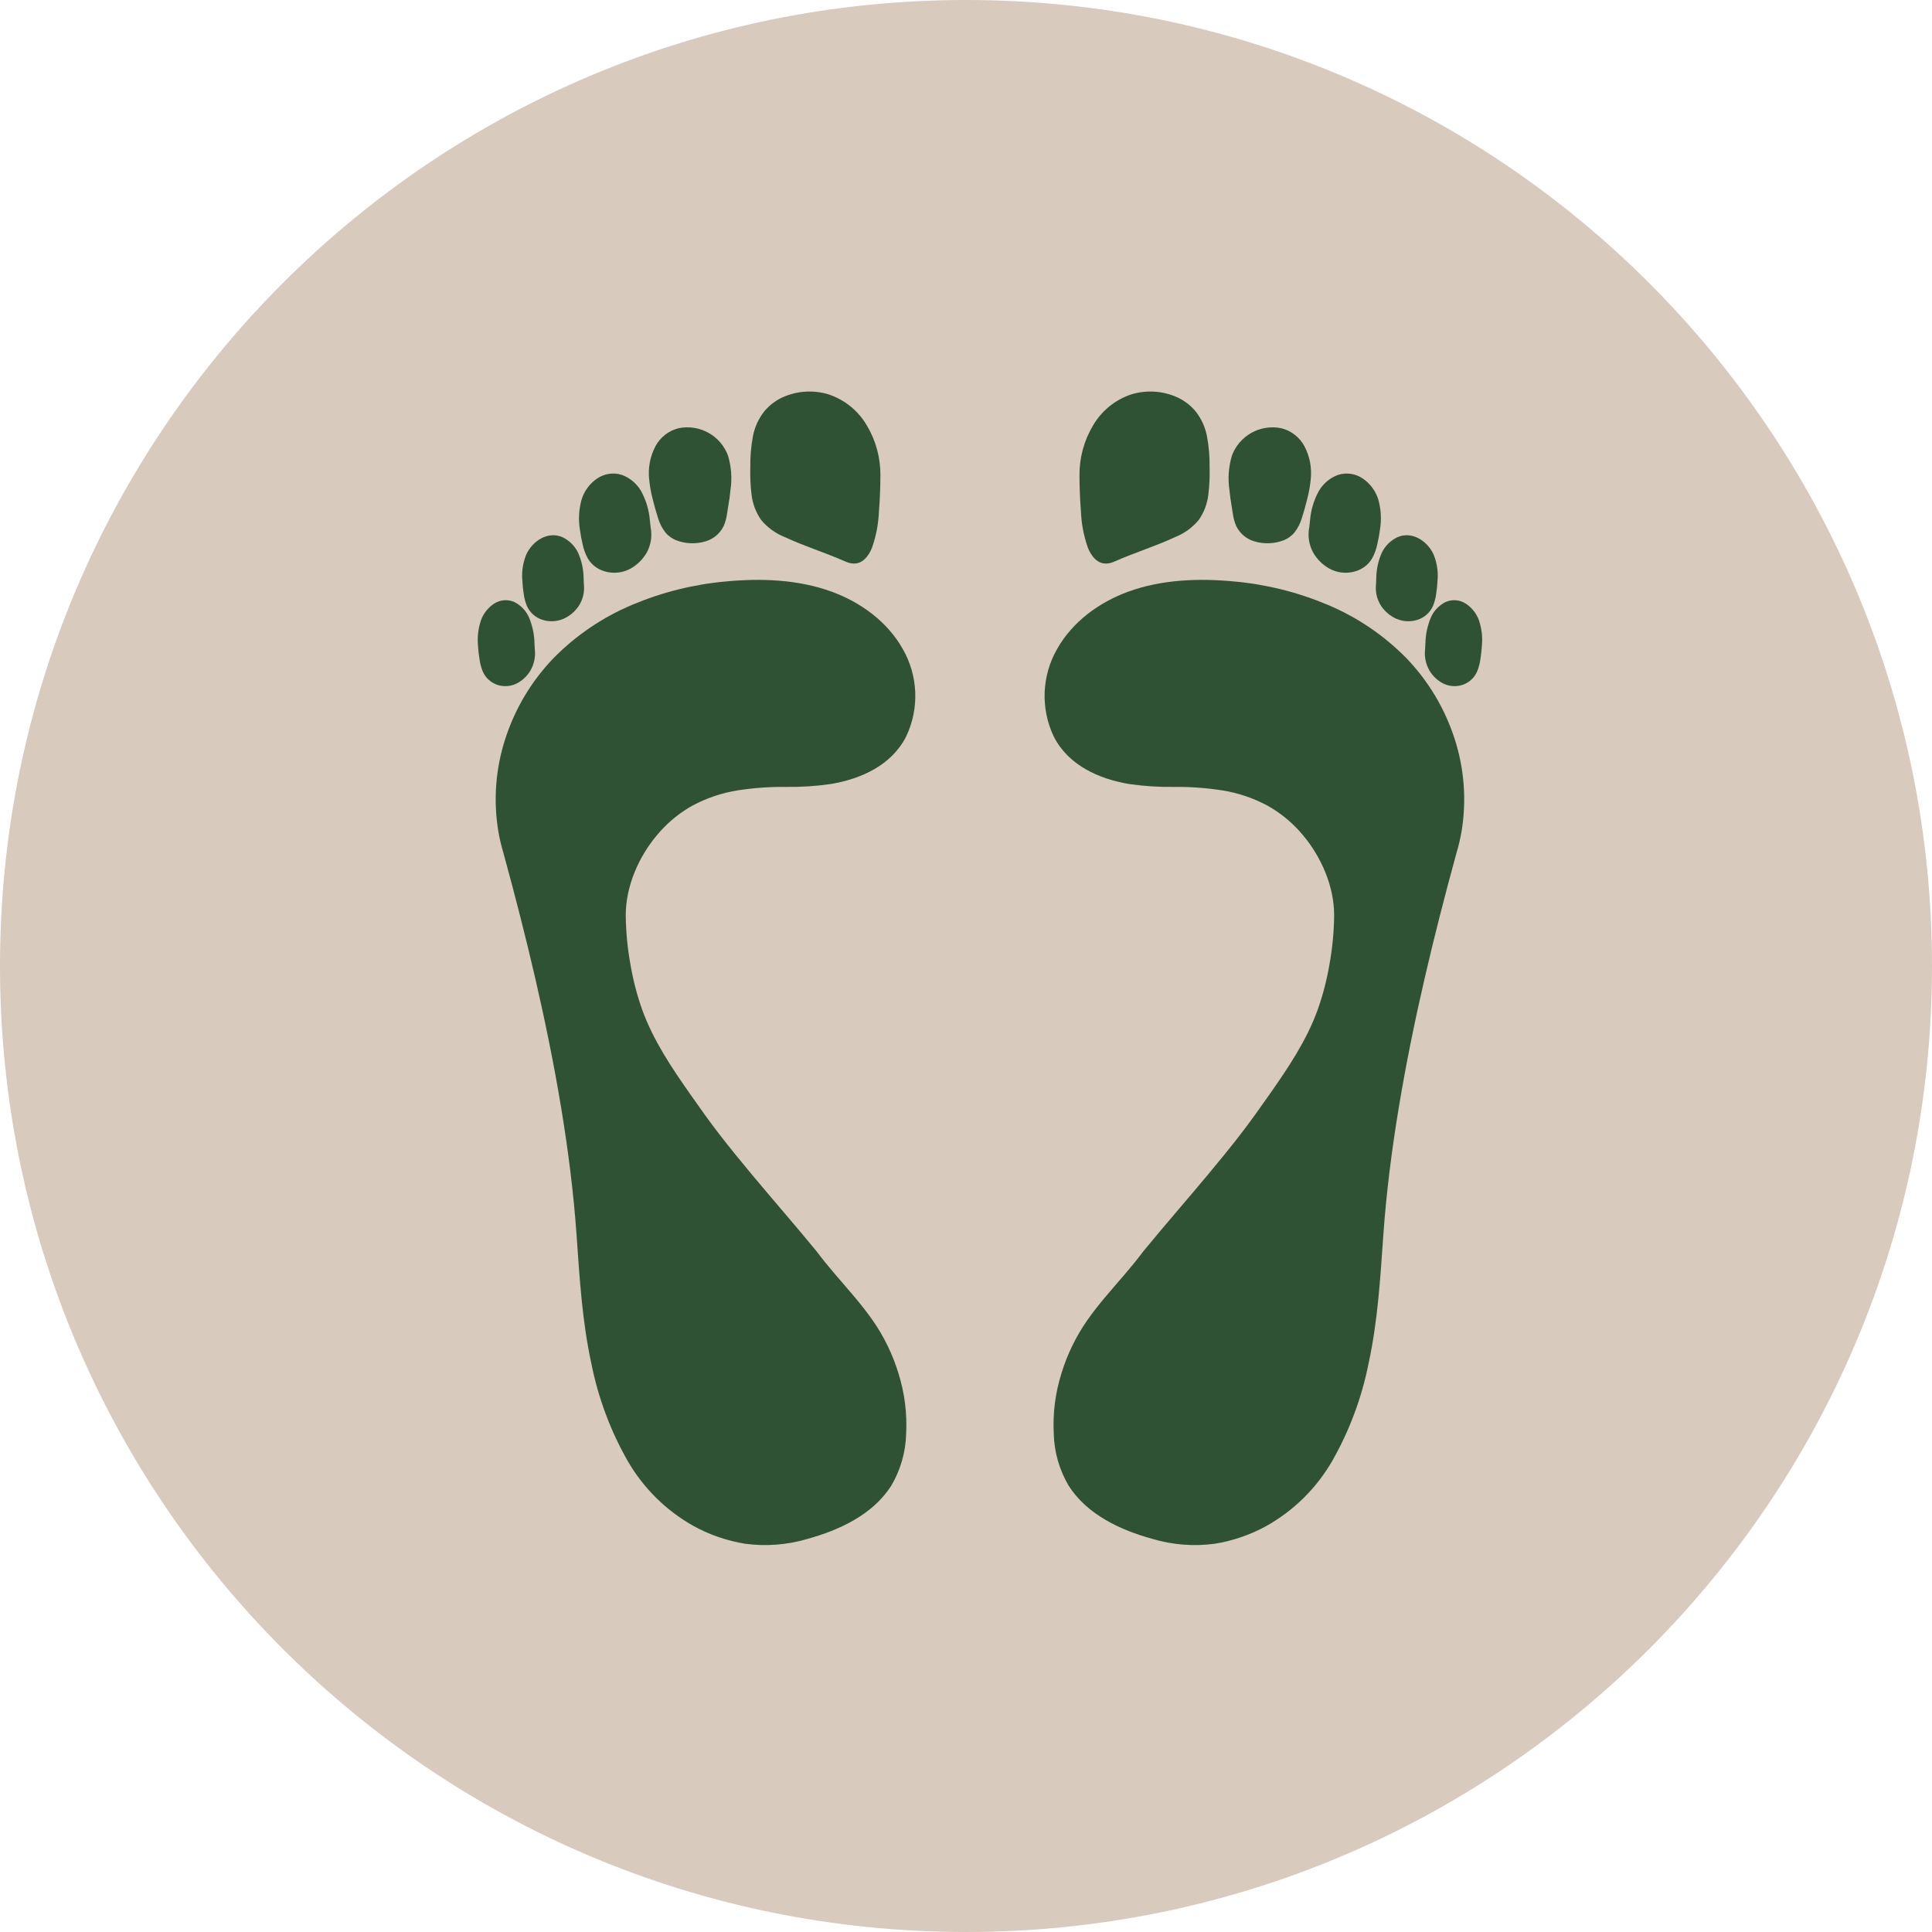
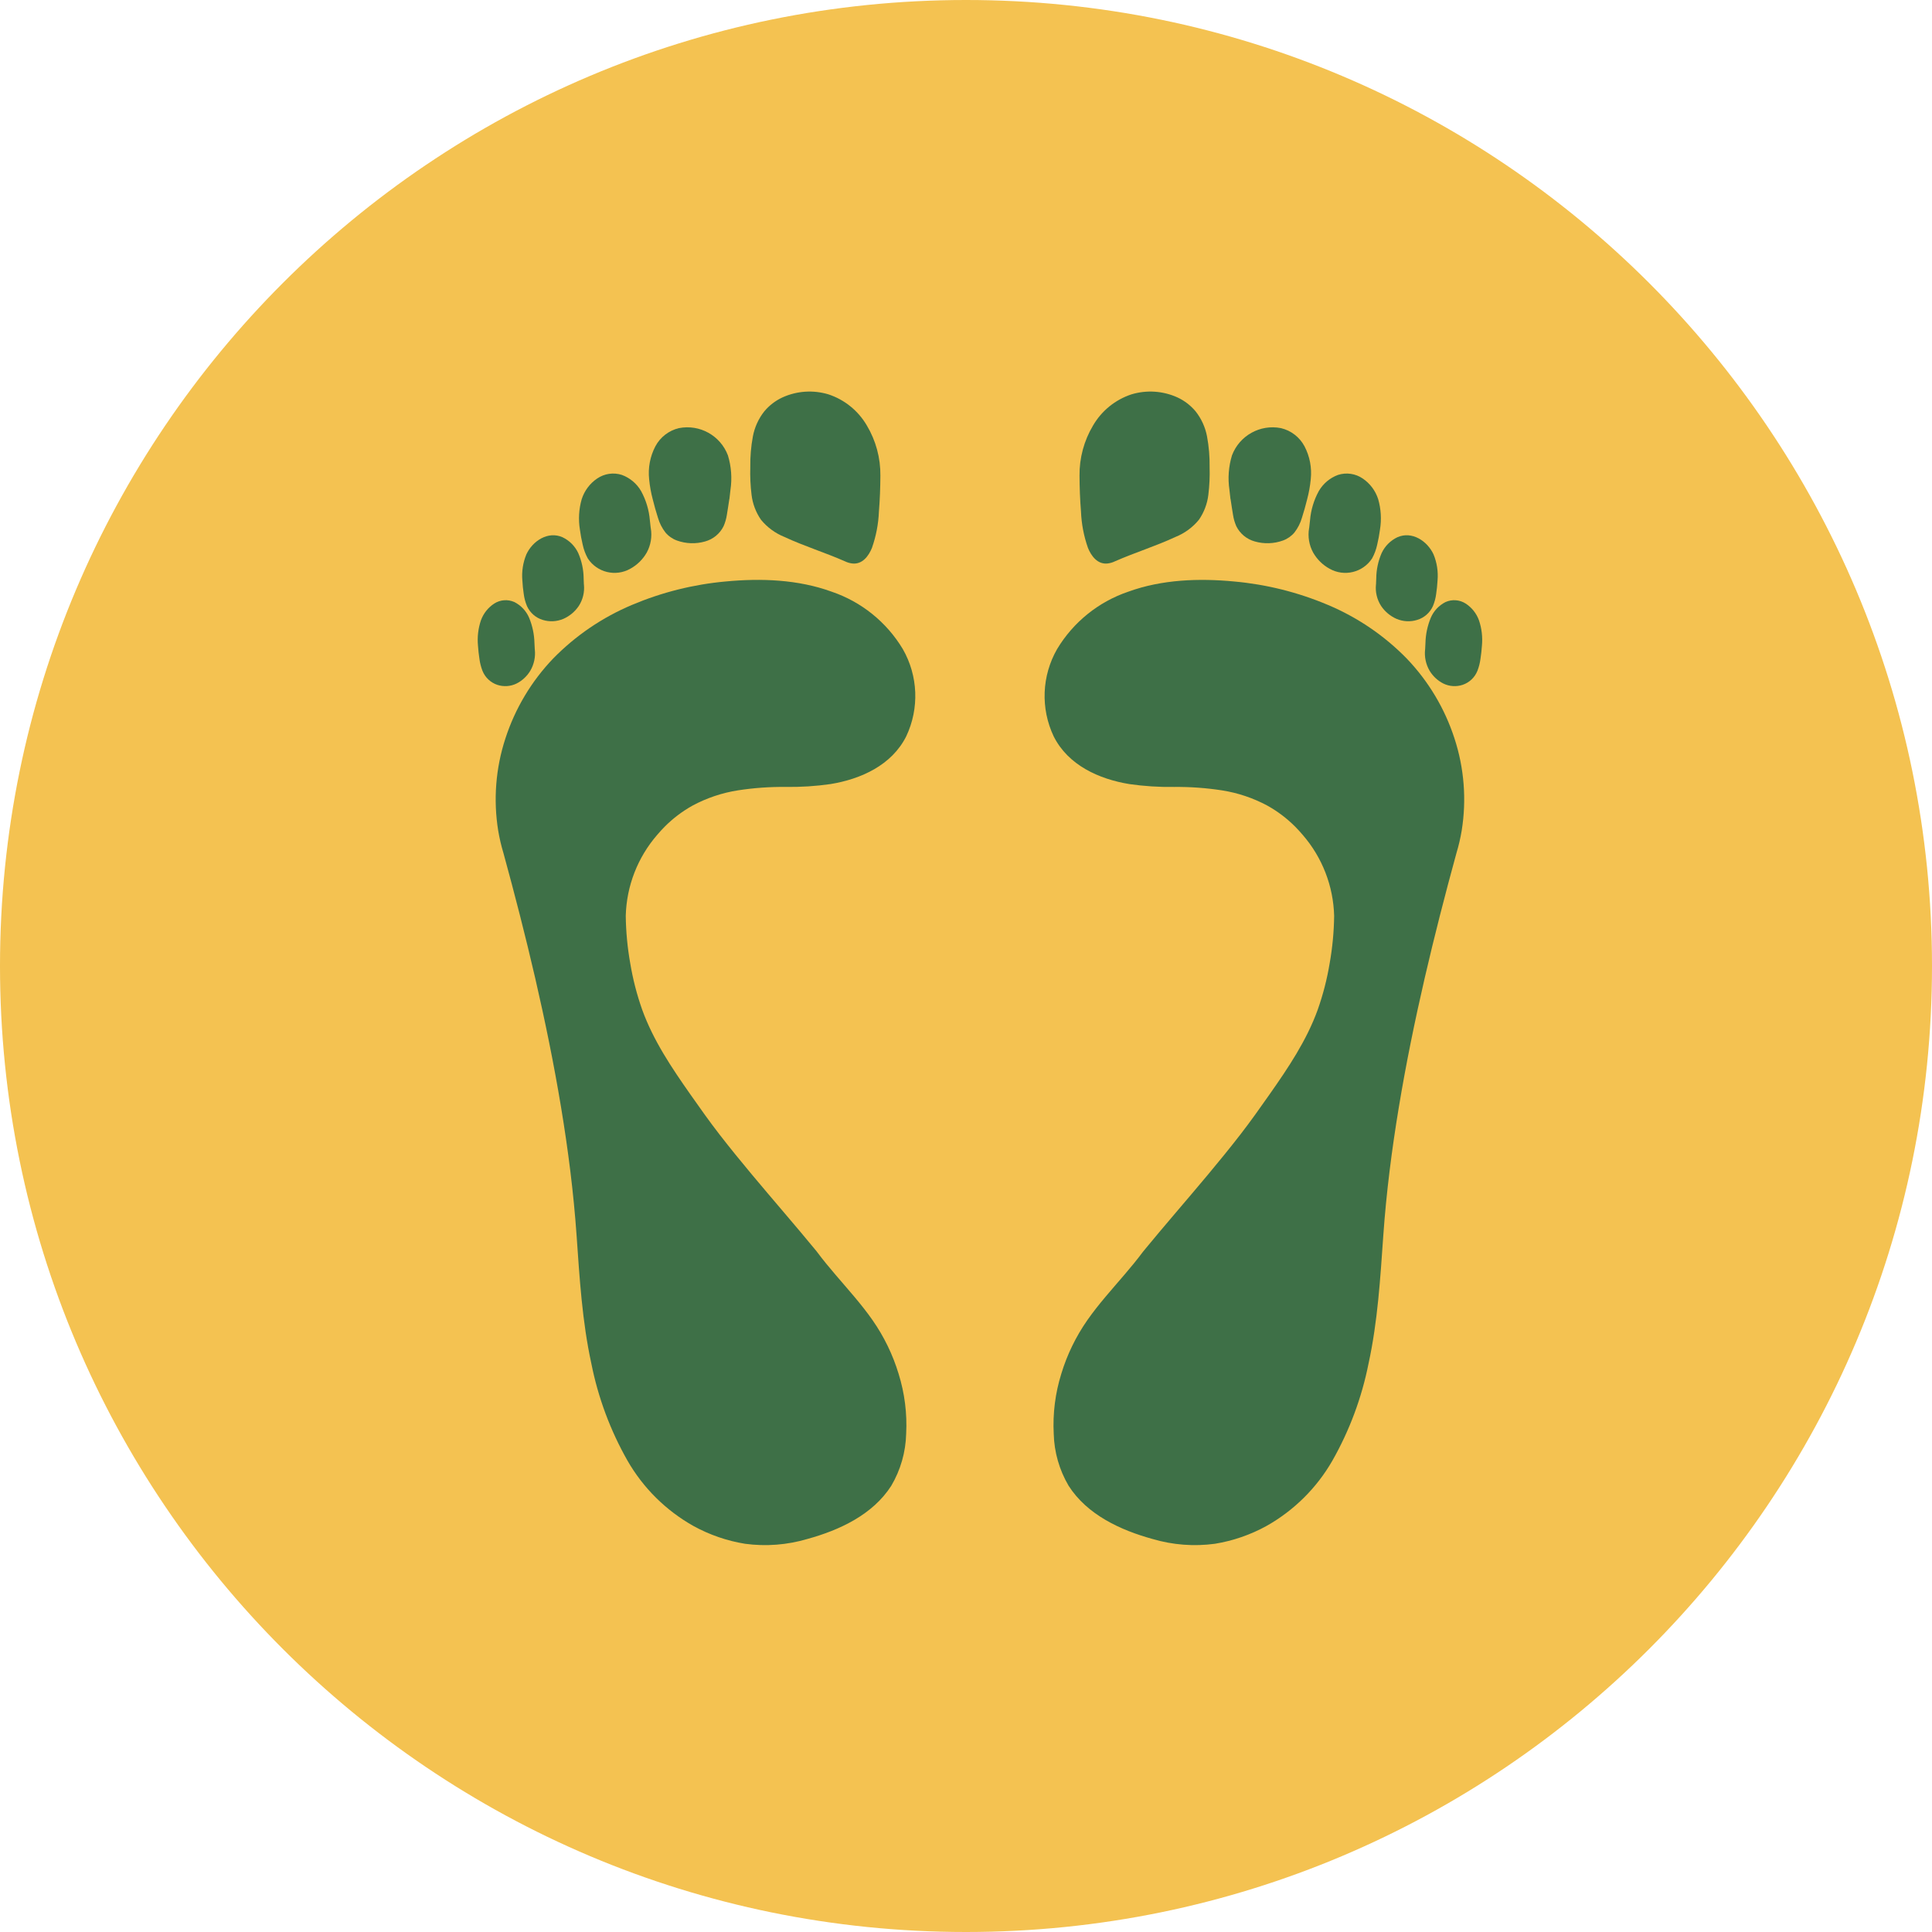
- <svg xmlns="http://www.w3.org/2000/svg" width="404" height="404" viewBox="0 0 404 404">
+ <svg xmlns="http://www.w3.org/2000/svg" id="Group_1181964" data-name="Group 1181964" width="316.314" height="316.314" viewBox="0 0 316.314 316.314">
  <defs>
    <clipPath id="clip-path">
-       <rect id="Rectangle_405106" data-name="Rectangle 405106" width="338.018" height="338.018" fill="#2f5235" />
+       <rect id="Rectangle_405106" data-name="Rectangle 405106" width="264.653" height="264.653" fill="#3e7047" />
    </clipPath>
  </defs>
-   <g id="Group_1178921" data-name="Group 1178921" transform="translate(-282.051 -2729)">
-     <circle id="Ellipse_11675" data-name="Ellipse 11675" cx="202" cy="202" r="202" transform="translate(282.051 2729)" fill="#d8cabd" />
-     <g id="Group_1178708" data-name="Group 1178708" transform="translate(9785.051 5167.58)">
-       <g id="Group_1177601" data-name="Group 1177601" transform="translate(-9467.092 -2405.091)">
-         <g id="Group_1177600" data-name="Group 1177600" transform="translate(0 -0.001)" clip-path="url(#clip-path)">
-           <path id="Path_1033898" data-name="Path 1033898" d="M225.212,112.529c-.705,1.76-2.044,3.569-4.172,3.311a4.85,4.85,0,0,1-1.5-.449c-4.159-1.832-8.518-3.168-12.639-5.093a12.19,12.19,0,0,1-4.91-3.595,11.609,11.609,0,0,1-1.972-5.2,37.81,37.81,0,0,1-.264-5.832,32.246,32.246,0,0,1,.537-6.392A12.038,12.038,0,0,1,202.7,84a10.958,10.958,0,0,1,3.784-2.893,13.691,13.691,0,0,1,9.609-.632,14.58,14.58,0,0,1,8.027,6.5,20.044,20.044,0,0,1,2.837,10.514c-.011,2.494-.105,5-.306,7.49a25.95,25.95,0,0,1-1.44,7.545" transform="translate(-78.764 -31.503)" fill="#2f5235" />
-           <path id="Path_1033899" data-name="Path 1033899" d="M181.595,107.162a.386.386,0,0,1-.044.13c0,.015,0,.029,0,.045-.174,1.061-.309,2.13-.5,3.189a9.605,9.605,0,0,1-.686,2.379,6.128,6.128,0,0,1-3.873,3.2,9.565,9.565,0,0,1-5.91-.207,5.656,5.656,0,0,1-2.382-1.675,9.189,9.189,0,0,1-1.56-3.074c-.411-1.253-.755-2.535-1.078-3.812a25.924,25.924,0,0,1-.762-4.24,12.07,12.07,0,0,1,1.309-6.9,7.548,7.548,0,0,1,4.915-3.793,9.08,9.08,0,0,1,10.248,5.7,16.384,16.384,0,0,1,.532,7.212c-.059.618-.132,1.236-.208,1.853" transform="translate(-64.962 -36.362)" fill="#2f5235" />
-           <path id="Path_1033900" data-name="Path 1033900" d="M151.342,128.1c-2.955,1.626-7.125.874-8.874-2.144a10.614,10.614,0,0,1-1.08-2.908,31.766,31.766,0,0,1-.578-3.124,14.49,14.49,0,0,1,.374-6.368,8.255,8.255,0,0,1,3.223-4.317,5.94,5.94,0,0,1,5.179-.759,7.717,7.717,0,0,1,4.022,3.389,15.371,15.371,0,0,1,1.83,6.107c.066.526.121,1.054.174,1.582a.567.567,0,0,1,.021.077,7.848,7.848,0,0,1-.853,5.089,8.838,8.838,0,0,1-3.437,3.377" transform="translate(-55.452 -42.661)" fill="#2f5235" />
-           <path id="Path_1033901" data-name="Path 1033901" d="M129.6,146.985a6.264,6.264,0,0,1-4.312.214,5.277,5.277,0,0,1-3.283-2.884,9.7,9.7,0,0,1-.676-2.508c-.143-.938-.242-1.884-.291-2.832a11.637,11.637,0,0,1,.843-5.495c1.286-2.775,4.5-4.922,7.556-3.567a6.9,6.9,0,0,1,3.289,3.312,13.6,13.6,0,0,1,1.127,5.317c.021.406.036.811.048,1.217,0,.013.008.025.009.039a6.933,6.933,0,0,1-1.079,4.491,7.549,7.549,0,0,1-3.23,2.7" transform="translate(-47.718 -51.062)" fill="#2f5235" />
-           <path id="Path_1033902" data-name="Path 1033902" d="M106.33,156.128a7.019,7.019,0,0,1,2.785-3.506,4.439,4.439,0,0,1,4.217-.308,6.568,6.568,0,0,1,3.056,3.242,14.658,14.658,0,0,1,1.134,5.324c.028.435.048.87.067,1.306a.685.685,0,0,1,.013.08,7.233,7.233,0,0,1-.942,4.4,7.077,7.077,0,0,1-2.887,2.69,5.357,5.357,0,0,1-4.016.271,5.079,5.079,0,0,1-3.1-2.932,10.784,10.784,0,0,1-.643-2.52c-.136-.9-.242-1.818-.3-2.731a12.792,12.792,0,0,1,.62-5.314" transform="translate(-41.667 -59.904)" fill="#2f5235" />
-           <path id="Path_1033903" data-name="Path 1033903" d="M190.657,299.717c-2.348-3.36-5.1-6.4-7.762-9.514-1.326-1.551-2.629-3.122-3.849-4.759a.525.525,0,0,1-.094-.123c-4.458-5.429-9.081-10.719-13.58-16.113-2.279-2.733-4.531-5.491-6.709-8.305-2.119-2.74-4.119-5.56-6.107-8.4-3.9-5.563-7.744-11.26-10.07-17.693a57.146,57.146,0,0,1-2.506-9.727,60.873,60.873,0,0,1-.937-9.919c-.036-6.128,2.67-12.3,6.574-16.935q.755-.9,1.584-1.728a26.148,26.148,0,0,1,5.821-4.4,29.82,29.82,0,0,1,9.492-3.184,61.584,61.584,0,0,1,10-.714,59.254,59.254,0,0,0,9.358-.6c6.363-1.043,12.8-3.95,15.821-9.976a19.713,19.713,0,0,0-.721-18.261c-3.211-5.708-8.8-9.778-14.879-11.991-7.03-2.56-14.77-2.835-22.153-2.132a65.354,65.354,0,0,0-19.561,4.888,50.372,50.372,0,0,0-16.507,11.216,43.581,43.581,0,0,0-9.987,16.7,40.96,40.96,0,0,0-1.514,19.287,37.721,37.721,0,0,0,1.1,4.712c2.374,8.663,4.613,17.364,6.634,26.117,2.068,8.958,3.912,17.971,5.414,27.042,1.471,8.878,2.614,17.816,3.245,26.794s1.164,17.93,3.08,26.751a67.989,67.989,0,0,0,7.564,20.335,36.541,36.541,0,0,0,13.762,13.641,33.475,33.475,0,0,0,10.824,3.738,31.22,31.22,0,0,0,13.024-1.005c6.707-1.847,13.676-5.071,17.549-11.135a22.5,22.5,0,0,0,3.108-10.858,35.906,35.906,0,0,0-1.584-12.562,39.746,39.746,0,0,0-5.434-11.192" transform="translate(-44.1 -57.141)" fill="#2f5235" />
-           <path id="Path_1033904" data-name="Path 1033904" d="M315.147,112.529c.705,1.76,2.044,3.569,4.172,3.311a4.85,4.85,0,0,0,1.5-.449c4.159-1.832,8.518-3.168,12.639-5.093a12.19,12.19,0,0,0,4.91-3.595,11.608,11.608,0,0,0,1.972-5.2,37.806,37.806,0,0,0,.265-5.832,32.29,32.29,0,0,0-.538-6.392A12.044,12.044,0,0,0,337.659,84a10.966,10.966,0,0,0-3.784-2.893,13.691,13.691,0,0,0-9.609-.632,14.58,14.58,0,0,0-8.027,6.5A20.044,20.044,0,0,0,313.4,97.494c.011,2.494.105,5,.306,7.49a25.951,25.951,0,0,0,1.44,7.545" transform="translate(-123.578 -31.503)" fill="#2f5235" />
-           <path id="Path_1033905" data-name="Path 1033905" d="M365.272,107.162a.385.385,0,0,0,.044.13c0,.015,0,.029,0,.045.174,1.061.31,2.13.5,3.189a9.6,9.6,0,0,0,.686,2.379,6.129,6.129,0,0,0,3.873,3.2,9.565,9.565,0,0,0,5.91-.207,5.655,5.655,0,0,0,2.382-1.675,9.188,9.188,0,0,0,1.56-3.074c.411-1.253.755-2.535,1.078-3.812a25.927,25.927,0,0,0,.762-4.24,12.07,12.07,0,0,0-1.31-6.9,7.548,7.548,0,0,0-4.915-3.793A9.08,9.08,0,0,0,365.6,98.1a16.384,16.384,0,0,0-.532,7.212c.059.618.132,1.236.208,1.853" transform="translate(-143.888 -36.362)" fill="#2f5235" />
-           <path id="Path_1033906" data-name="Path 1033906" d="M396.894,128.1c2.954,1.626,7.125.874,8.874-2.144a10.615,10.615,0,0,0,1.08-2.908c.245-1.029.437-2.076.578-3.124a14.49,14.49,0,0,0-.374-6.368,8.255,8.255,0,0,0-3.223-4.317,5.94,5.94,0,0,0-5.179-.759,7.717,7.717,0,0,0-4.022,3.389,15.37,15.37,0,0,0-1.83,6.107c-.066.526-.121,1.054-.174,1.582a.572.572,0,0,0-.021.077,7.848,7.848,0,0,0,.853,5.089,8.837,8.837,0,0,0,3.437,3.377" transform="translate(-154.766 -42.661)" fill="#2f5235" />
-           <path id="Path_1033907" data-name="Path 1033907" d="M420.054,146.985a6.264,6.264,0,0,0,4.312.214,5.279,5.279,0,0,0,3.283-2.884,9.7,9.7,0,0,0,.676-2.508c.143-.938.242-1.884.291-2.832a11.638,11.638,0,0,0-.843-5.495c-1.286-2.775-4.5-4.922-7.556-3.567a6.9,6.9,0,0,0-3.29,3.312,13.612,13.612,0,0,0-1.126,5.317c-.021.406-.036.811-.048,1.217,0,.013-.008.025-.009.039a6.933,6.933,0,0,0,1.079,4.491,7.548,7.548,0,0,0,3.23,2.7" transform="translate(-163.921 -51.062)" fill="#2f5235" />
-           <path id="Path_1033908" data-name="Path 1033908" d="M443.95,156.128a7.019,7.019,0,0,0-2.785-3.506,4.439,4.439,0,0,0-4.217-.308,6.567,6.567,0,0,0-3.056,3.242,14.657,14.657,0,0,0-1.134,5.324c-.028.435-.048.87-.067,1.306a.688.688,0,0,0-.013.08,7.233,7.233,0,0,0,.942,4.4,7.077,7.077,0,0,0,2.887,2.69,5.357,5.357,0,0,0,4.016.271,5.079,5.079,0,0,0,3.1-2.932,10.785,10.785,0,0,0,.643-2.52c.136-.9.242-1.818.3-2.731a12.793,12.793,0,0,0-.62-5.314" transform="translate(-170.596 -59.904)" fill="#2f5235" />
-           <path id="Path_1033909" data-name="Path 1033909" d="M310.283,299.717c2.348-3.36,5.1-6.4,7.762-9.514,1.326-1.551,2.629-3.122,3.848-4.759a.6.6,0,0,1,.048-.053.7.7,0,0,1,.046-.07c4.457-5.429,9.081-10.719,13.58-16.113,2.279-2.733,4.531-5.491,6.709-8.305,2.119-2.74,4.119-5.56,6.107-8.4,3.9-5.563,7.744-11.26,10.07-17.693a57.144,57.144,0,0,0,2.505-9.727,60.74,60.74,0,0,0,.937-9.919c.036-6.128-2.67-12.3-6.573-16.935q-.755-.9-1.584-1.728a26.148,26.148,0,0,0-5.821-4.4,29.815,29.815,0,0,0-9.492-3.184,61.579,61.579,0,0,0-10-.714,59.254,59.254,0,0,1-9.358-.6c-6.363-1.043-12.8-3.95-15.821-9.976a19.715,19.715,0,0,1,.721-18.261c3.211-5.708,8.8-9.778,14.879-11.991,7.031-2.56,14.77-2.835,22.154-2.132a65.354,65.354,0,0,1,19.561,4.888,50.366,50.366,0,0,1,16.507,11.216,43.582,43.582,0,0,1,9.988,16.7,40.959,40.959,0,0,1,1.514,19.287,37.816,37.816,0,0,1-1.1,4.712c-2.375,8.663-4.614,17.364-6.635,26.117-2.068,8.958-3.912,17.971-5.414,27.042-1.471,8.878-2.614,17.816-3.245,26.794s-1.164,17.93-3.079,26.751a67.989,67.989,0,0,1-7.564,20.335,36.544,36.544,0,0,1-13.762,13.641,33.475,33.475,0,0,1-10.824,3.738,31.218,31.218,0,0,1-13.023-1.005c-6.708-1.847-13.677-5.071-17.55-11.135a22.51,22.51,0,0,1-3.108-10.858,35.9,35.9,0,0,1,1.584-12.562,39.747,39.747,0,0,1,5.434-11.192" transform="translate(-118.822 -57.141)" fill="#2f5235" />
-         </g>
+   <ellipse id="Ellipse_11675" data-name="Ellipse 11675" cx="158.157" cy="158.157" rx="158.157" ry="158.157" transform="translate(0 0)" fill="#f4c251" />
+   <g id="Group_1178708" data-name="Group 1178708" transform="translate(28.114 26.22)">
+     <g id="Group_1177601" data-name="Group 1177601" transform="translate(0 0)">
+       <g id="Group_1177600" data-name="Group 1177600" clip-path="url(#clip-path)">
+         <path id="Path_1033898" data-name="Path 1033898" d="M219.686,105.446c-.552,1.378-1.6,2.795-3.266,2.592a3.8,3.8,0,0,1-1.174-.352c-3.257-1.435-6.67-2.48-9.9-3.987a9.544,9.544,0,0,1-3.844-2.815,9.09,9.09,0,0,1-1.544-4.073,29.6,29.6,0,0,1-.207-4.566,25.244,25.244,0,0,1,.421-5,9.425,9.425,0,0,1,1.885-4.129,8.579,8.579,0,0,1,2.962-2.265,10.719,10.719,0,0,1,7.524-.5,11.415,11.415,0,0,1,6.284,5.091,15.693,15.693,0,0,1,2.221,8.232c-.009,1.952-.082,3.918-.239,5.864a20.317,20.317,0,0,1-1.127,5.907" transform="translate(-105.023 -42.006)" fill="#3e7047" />
+         <path id="Path_1033899" data-name="Path 1033899" d="M177.938,103.918a.3.3,0,0,1-.035.1c0,.012,0,.023,0,.035-.137.831-.242,1.667-.391,2.5a7.521,7.521,0,0,1-.537,1.863,4.8,4.8,0,0,1-3.032,2.5,7.489,7.489,0,0,1-4.627-.162,4.428,4.428,0,0,1-1.865-1.311,7.2,7.2,0,0,1-1.222-2.407c-.322-.981-.591-1.985-.844-2.985a20.3,20.3,0,0,1-.6-3.32,9.451,9.451,0,0,1,1.025-5.4,5.91,5.91,0,0,1,3.848-2.97,7.109,7.109,0,0,1,8.024,4.459,12.828,12.828,0,0,1,.416,5.647c-.046.484-.1.968-.163,1.451" transform="translate(-86.62 -48.486)" fill="#3e7047" />
+         <path id="Path_1033900" data-name="Path 1033900" d="M149.017,123.781a5.238,5.238,0,0,1-6.948-1.679,8.311,8.311,0,0,1-.846-2.277,24.875,24.875,0,0,1-.452-2.446,11.345,11.345,0,0,1,.293-4.986,6.463,6.463,0,0,1,2.523-3.38,4.65,4.65,0,0,1,4.055-.594,6.042,6.042,0,0,1,3.149,2.653,12.035,12.035,0,0,1,1.433,4.781c.052.412.095.825.137,1.239a.447.447,0,0,1,.016.06,6.145,6.145,0,0,1-.668,3.984,6.92,6.92,0,0,1-2.691,2.644" transform="translate(-73.939 -56.884)" fill="#3e7047" />
+         <path id="Path_1033901" data-name="Path 1033901" d="M127.739,143.19a4.9,4.9,0,0,1-3.376.167,4.132,4.132,0,0,1-2.57-2.258,7.591,7.591,0,0,1-.529-1.964c-.112-.735-.189-1.475-.228-2.217a9.112,9.112,0,0,1,.66-4.3c1.007-2.172,3.526-3.854,5.916-2.793a5.4,5.4,0,0,1,2.575,2.593,10.65,10.65,0,0,1,.882,4.163c.017.318.028.635.038.953,0,.01.006.02.007.03a5.429,5.429,0,0,1-.845,3.516,5.91,5.91,0,0,1-2.529,2.111" transform="translate(-63.626 -68.085)" fill="#3e7047" />
+         <path id="Path_1033902" data-name="Path 1033902" d="M106.187,155.215a5.5,5.5,0,0,1,2.18-2.745,3.476,3.476,0,0,1,3.3-.241,5.142,5.142,0,0,1,2.393,2.538,11.477,11.477,0,0,1,.888,4.168c.022.341.037.681.052,1.023a.537.537,0,0,1,.01.063,5.663,5.663,0,0,1-.738,3.443,5.541,5.541,0,0,1-2.261,2.106,4.194,4.194,0,0,1-3.145.212,3.977,3.977,0,0,1-2.429-2.3,8.444,8.444,0,0,1-.5-1.973c-.106-.708-.19-1.423-.235-2.138a10.016,10.016,0,0,1,.485-4.16" transform="translate(-55.559 -79.876)" fill="#3e7047" />
+         <path id="Path_1033903" data-name="Path 1033903" d="M173.55,266.118c-1.839-2.631-4-5.013-6.077-7.449-1.039-1.214-2.059-2.445-3.013-3.726a.413.413,0,0,1-.074-.1c-3.49-4.251-7.11-8.392-10.632-12.616-1.785-2.14-3.548-4.3-5.253-6.5-1.659-2.145-3.225-4.353-4.781-6.574-3.055-4.355-6.063-8.816-7.884-13.853a44.741,44.741,0,0,1-1.962-7.616,47.666,47.666,0,0,1-.734-7.766,21.069,21.069,0,0,1,5.147-13.259q.591-.7,1.24-1.353a20.473,20.473,0,0,1,4.557-3.444,23.348,23.348,0,0,1,7.432-2.493,48.216,48.216,0,0,1,7.828-.559,46.4,46.4,0,0,0,7.327-.469c4.982-.817,10.02-3.092,12.387-7.811a15.435,15.435,0,0,0-.564-14.3,21.742,21.742,0,0,0-11.649-9.388c-5.5-2-11.564-2.22-17.345-1.669A51.169,51.169,0,0,0,134.185,149a39.439,39.439,0,0,0-12.924,8.782,34.122,34.122,0,0,0-7.82,13.077,32.069,32.069,0,0,0-1.186,15.1,29.534,29.534,0,0,0,.862,3.689c1.859,6.783,3.612,13.6,5.194,20.448,1.619,7.014,3.063,14.07,4.239,21.172,1.152,6.951,2.047,13.949,2.54,20.978s.911,14.038,2.411,20.945a53.233,53.233,0,0,0,5.922,15.921A28.61,28.61,0,0,0,144.2,299.8a26.209,26.209,0,0,0,8.475,2.926,24.445,24.445,0,0,0,10.2-.787c5.252-1.446,10.708-3.97,13.74-8.718a17.62,17.62,0,0,0,2.434-8.5,28.112,28.112,0,0,0-1.241-9.835,31.119,31.119,0,0,0-4.255-8.763" transform="translate(-58.803 -76.192)" fill="#3e7047" />
+         <path id="Path_1033904" data-name="Path 1033904" d="M314.769,105.446c.552,1.378,1.6,2.795,3.267,2.592a3.8,3.8,0,0,0,1.174-.352c3.257-1.435,6.67-2.48,9.9-3.987a9.544,9.544,0,0,0,3.844-2.815,9.088,9.088,0,0,0,1.544-4.073,29.594,29.594,0,0,0,.207-4.566,25.281,25.281,0,0,0-.421-5,9.43,9.43,0,0,0-1.885-4.129,8.586,8.586,0,0,0-2.963-2.265,10.719,10.719,0,0,0-7.524-.5,11.415,11.415,0,0,0-6.284,5.091,15.694,15.694,0,0,0-2.221,8.232c.009,1.952.083,3.918.24,5.864a20.318,20.318,0,0,0,1.127,5.907" transform="translate(-164.778 -42.006)" fill="#3e7047" />
+         <path id="Path_1033905" data-name="Path 1033905" d="M365.194,103.918a.3.3,0,0,0,.035.1c0,.012,0,.023,0,.035.137.831.242,1.667.391,2.5a7.52,7.52,0,0,0,.537,1.863,4.8,4.8,0,0,0,3.032,2.5,7.489,7.489,0,0,0,4.627-.162,4.428,4.428,0,0,0,1.865-1.311,7.194,7.194,0,0,0,1.222-2.407c.322-.981.591-1.985.844-2.985a20.294,20.294,0,0,0,.6-3.32,9.451,9.451,0,0,0-1.025-5.4,5.91,5.91,0,0,0-3.848-2.97,7.109,7.109,0,0,0-8.024,4.459,12.827,12.827,0,0,0-.416,5.647c.046.484.1.968.163,1.451" transform="translate(-191.86 -48.486)" fill="#3e7047" />
+         <path id="Path_1033906" data-name="Path 1033906" d="M395.939,123.781a5.238,5.238,0,0,0,6.948-1.679,8.31,8.31,0,0,0,.846-2.277c.192-.806.342-1.625.452-2.446a11.345,11.345,0,0,0-.293-4.986,6.463,6.463,0,0,0-2.523-3.38,4.65,4.65,0,0,0-4.055-.594,6.042,6.042,0,0,0-3.149,2.653,12.033,12.033,0,0,0-1.433,4.781c-.052.412-.095.825-.137,1.239a.464.464,0,0,0-.016.06,6.145,6.145,0,0,0,.668,3.984,6.919,6.919,0,0,0,2.691,2.644" transform="translate(-206.365 -56.884)" fill="#3e7047" />
+         <path id="Path_1033907" data-name="Path 1033907" d="M419.112,143.19a4.9,4.9,0,0,0,3.376.167,4.133,4.133,0,0,0,2.57-2.258,7.59,7.59,0,0,0,.529-1.964c.112-.735.189-1.475.228-2.217a9.113,9.113,0,0,0-.66-4.3c-1.007-2.172-3.526-3.854-5.916-2.793a5.4,5.4,0,0,0-2.576,2.593,10.658,10.658,0,0,0-.882,4.163c-.017.318-.028.635-.038.953,0,.01-.006.02-.007.03a5.428,5.428,0,0,0,.845,3.516,5.91,5.91,0,0,0,2.529,2.111" transform="translate(-218.571 -68.085)" fill="#3e7047" />
+         <path id="Path_1033908" data-name="Path 1033908" d="M441.5,155.215a5.5,5.5,0,0,0-2.181-2.745,3.476,3.476,0,0,0-3.3-.241,5.142,5.142,0,0,0-2.393,2.538,11.477,11.477,0,0,0-.888,4.168c-.022.341-.037.681-.052,1.023a.537.537,0,0,0-.01.063,5.663,5.663,0,0,0,.738,3.443,5.542,5.542,0,0,0,2.261,2.106,4.194,4.194,0,0,0,3.145.212,3.977,3.977,0,0,0,2.429-2.3,8.446,8.446,0,0,0,.5-1.973c.106-.708.19-1.423.235-2.138a10.015,10.015,0,0,0-.485-4.16" transform="translate(-227.472 -79.876)" fill="#3e7047" />
+         <path id="Path_1033909" data-name="Path 1033909" d="M308.343,266.118c1.839-2.631,4-5.013,6.078-7.449,1.039-1.214,2.059-2.445,3.013-3.726a.47.47,0,0,1,.038-.042.544.544,0,0,1,.036-.055c3.49-4.251,7.11-8.392,10.632-12.616,1.784-2.14,3.547-4.3,5.253-6.5,1.659-2.145,3.225-4.353,4.782-6.574,3.055-4.355,6.063-8.816,7.884-13.853a44.743,44.743,0,0,0,1.961-7.616,47.559,47.559,0,0,0,.734-7.766,21.068,21.068,0,0,0-5.147-13.259q-.591-.7-1.24-1.353a20.474,20.474,0,0,0-4.557-3.444,23.344,23.344,0,0,0-7.432-2.493,48.211,48.211,0,0,0-7.828-.559,46.4,46.4,0,0,1-7.327-.469c-4.982-.817-10.02-3.092-12.387-7.811a15.436,15.436,0,0,1,.564-14.3,21.742,21.742,0,0,1,11.649-9.388c5.5-2,11.564-2.22,17.345-1.669A51.17,51.17,0,0,1,347.708,149a39.434,39.434,0,0,1,12.924,8.782,34.123,34.123,0,0,1,7.82,13.077,32.069,32.069,0,0,1,1.185,15.1,29.611,29.611,0,0,1-.861,3.689c-1.859,6.783-3.612,13.6-5.195,20.448-1.619,7.014-3.063,14.07-4.239,21.172-1.151,6.951-2.046,13.949-2.54,20.978s-.911,14.038-2.411,20.945a53.235,53.235,0,0,1-5.923,15.921A28.613,28.613,0,0,1,337.693,299.8a26.209,26.209,0,0,1-8.475,2.926,24.443,24.443,0,0,1-10.2-.787c-5.252-1.446-10.708-3.97-13.741-8.718a17.624,17.624,0,0,1-2.433-8.5,28.11,28.11,0,0,1,1.24-9.835,31.12,31.12,0,0,1,4.255-8.763" transform="translate(-158.437 -76.192)" fill="#3e7047" />
      </g>
    </g>
  </g>
</svg>
